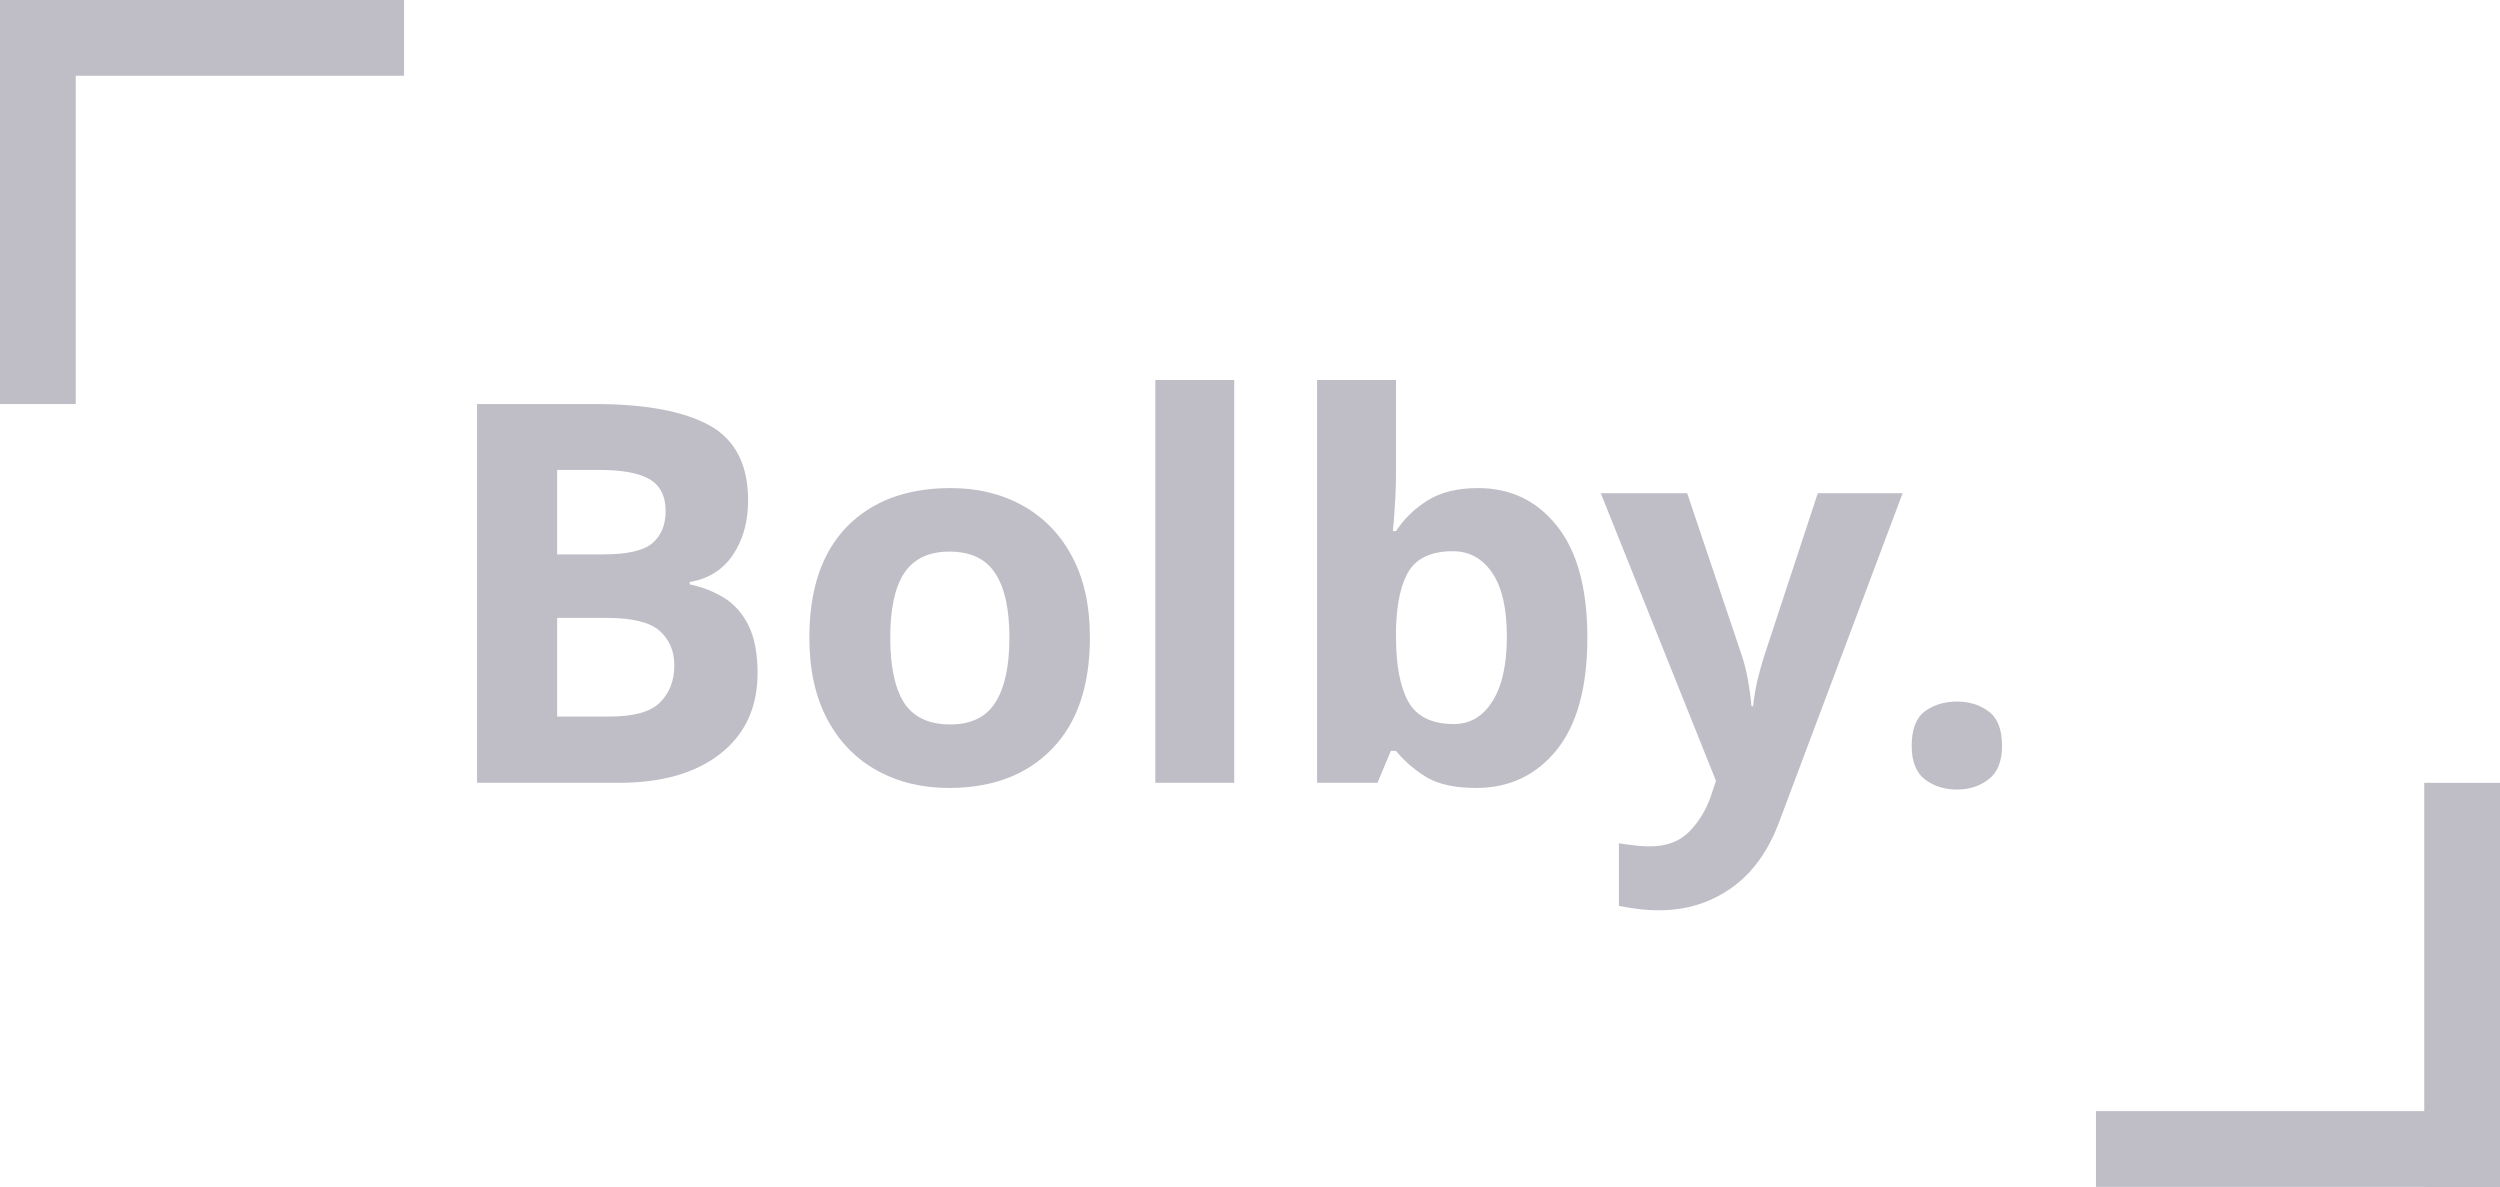
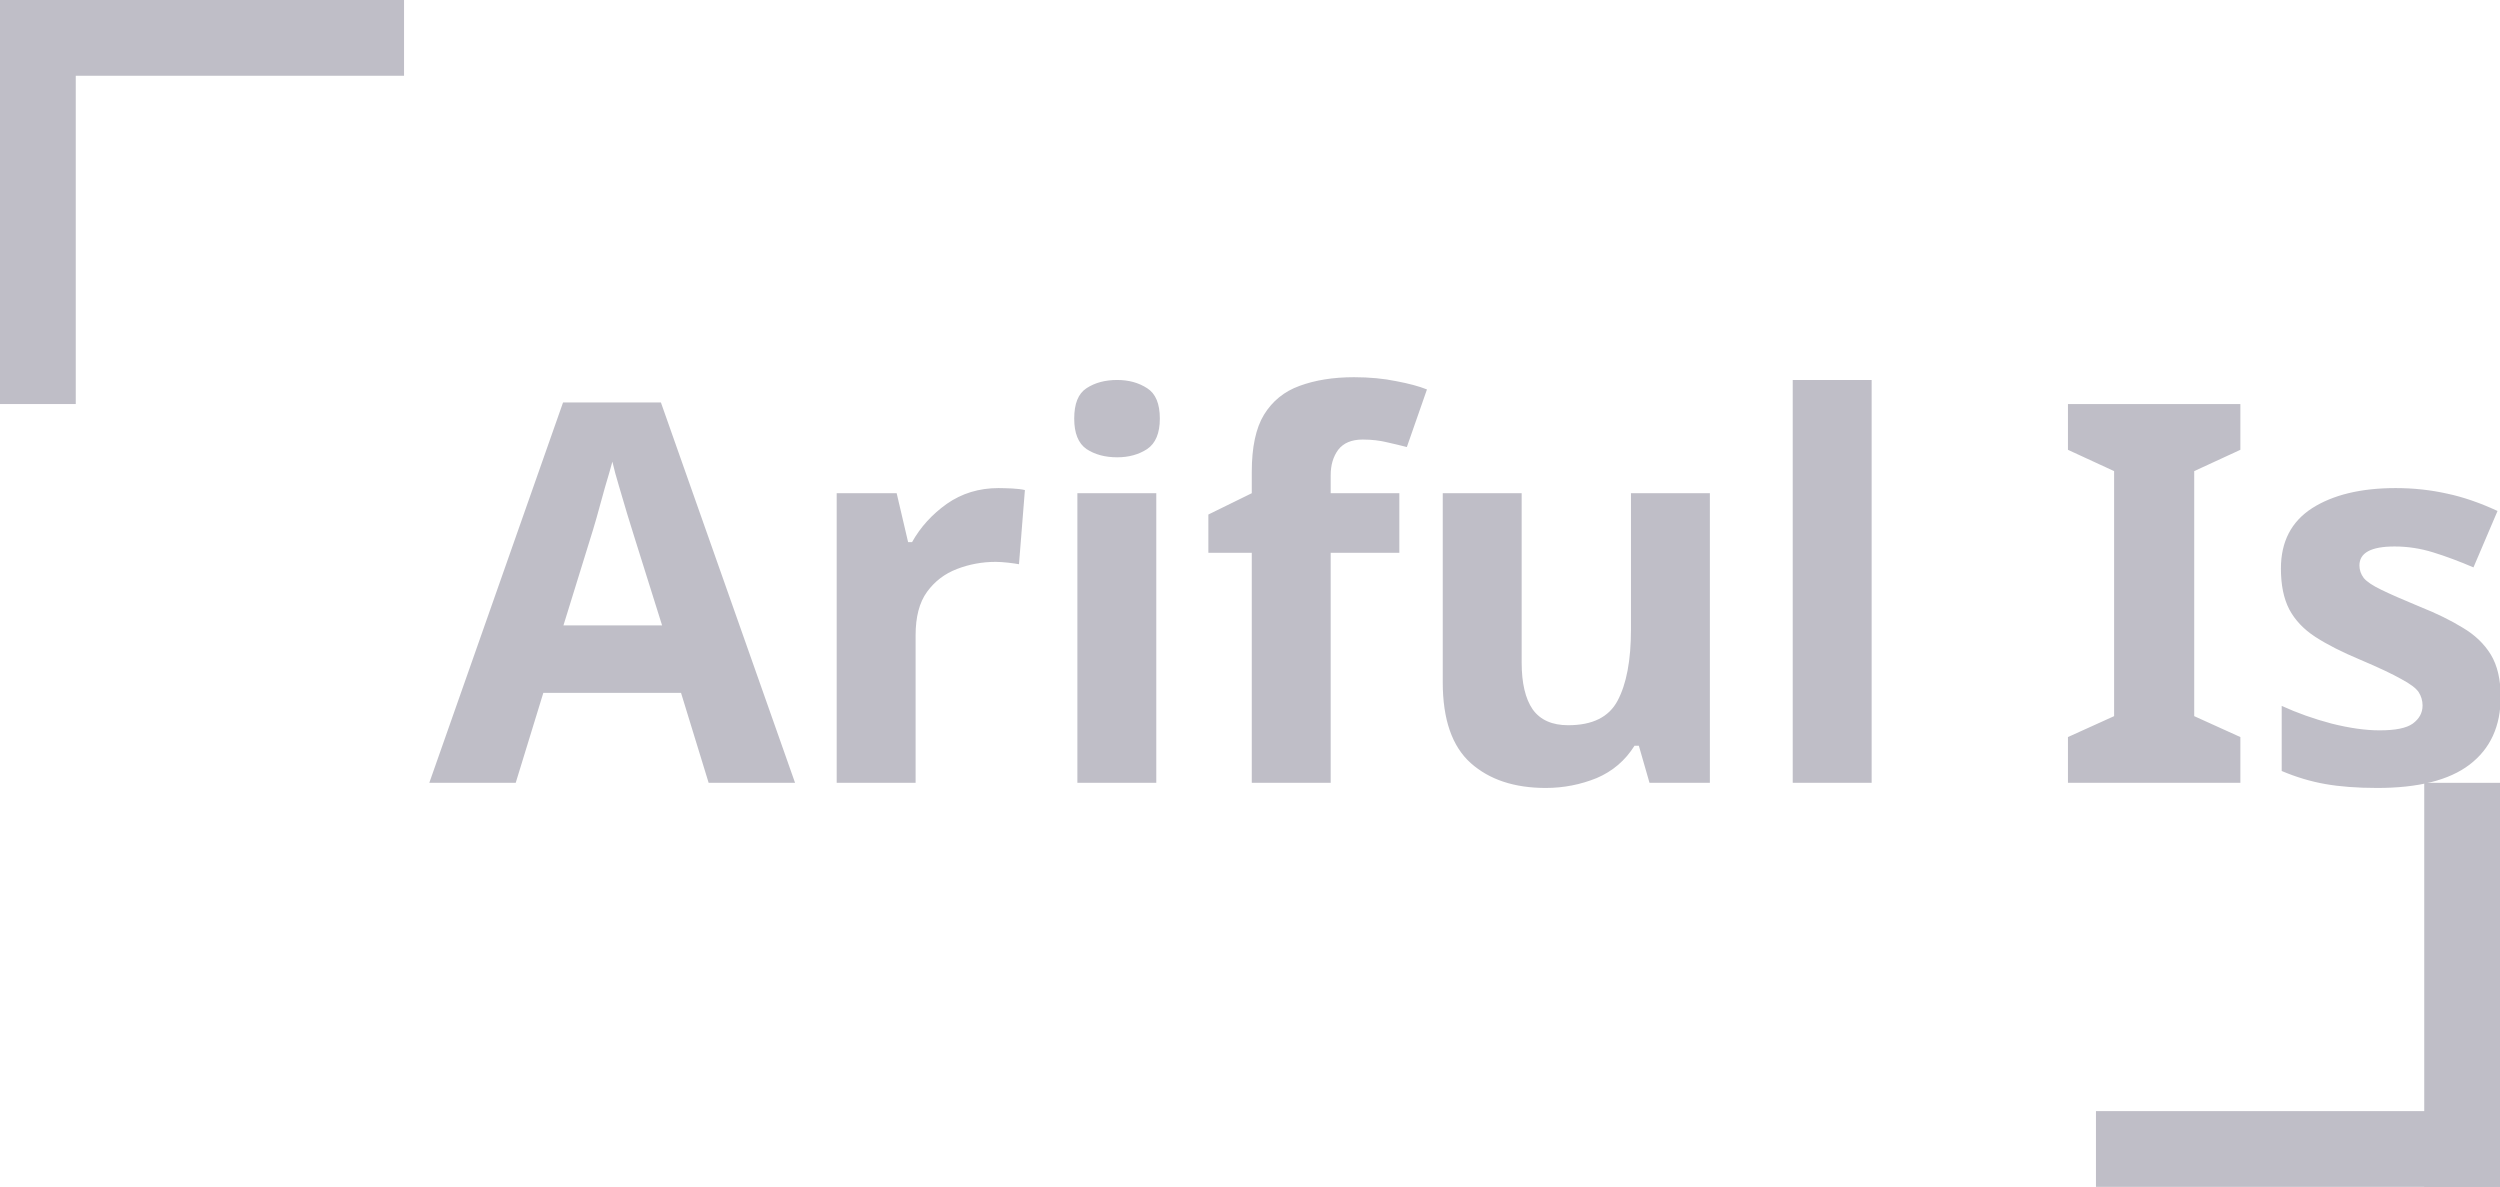
<svg xmlns="http://www.w3.org/2000/svg" width="99px" height="47px" viewBox="0 0 99 47" version="1.1">
  <g id="Personal-1-mixed" stroke="none" stroke-width="1" fill="none" fill-rule="evenodd" opacity="0.3">
    <g transform="translate(-943, -5038)" fill="#282642" id="clients">
      <g transform="translate(350, 4446)">
        <g id="Group-5" transform="translate(59, 487)">
          <g id="client-7" transform="translate(534, 105)">
            <text id="Bolby." font-family="Poppins-Bold, Poppins" font-size="21" font-weight="bold">
-               <tspan x="17" y="31">Bolby.</tspan>
+               <tspan x="17" y="31">Ariful Islam.</tspan>
            </text>
            <rect id="Rectangle" x="0" y="0" width="16" height="3" />
            <rect id="Rectangle-Copy-24" x="0" y="0" width="3" height="16" />
            <rect id="Rectangle-Copy-23" x="83" y="44" width="16" height="3" />
            <rect id="Rectangle-Copy-25" x="96" y="31" width="3" height="16" />
          </g>
        </g>
      </g>
    </g>
  </g>
</svg>
